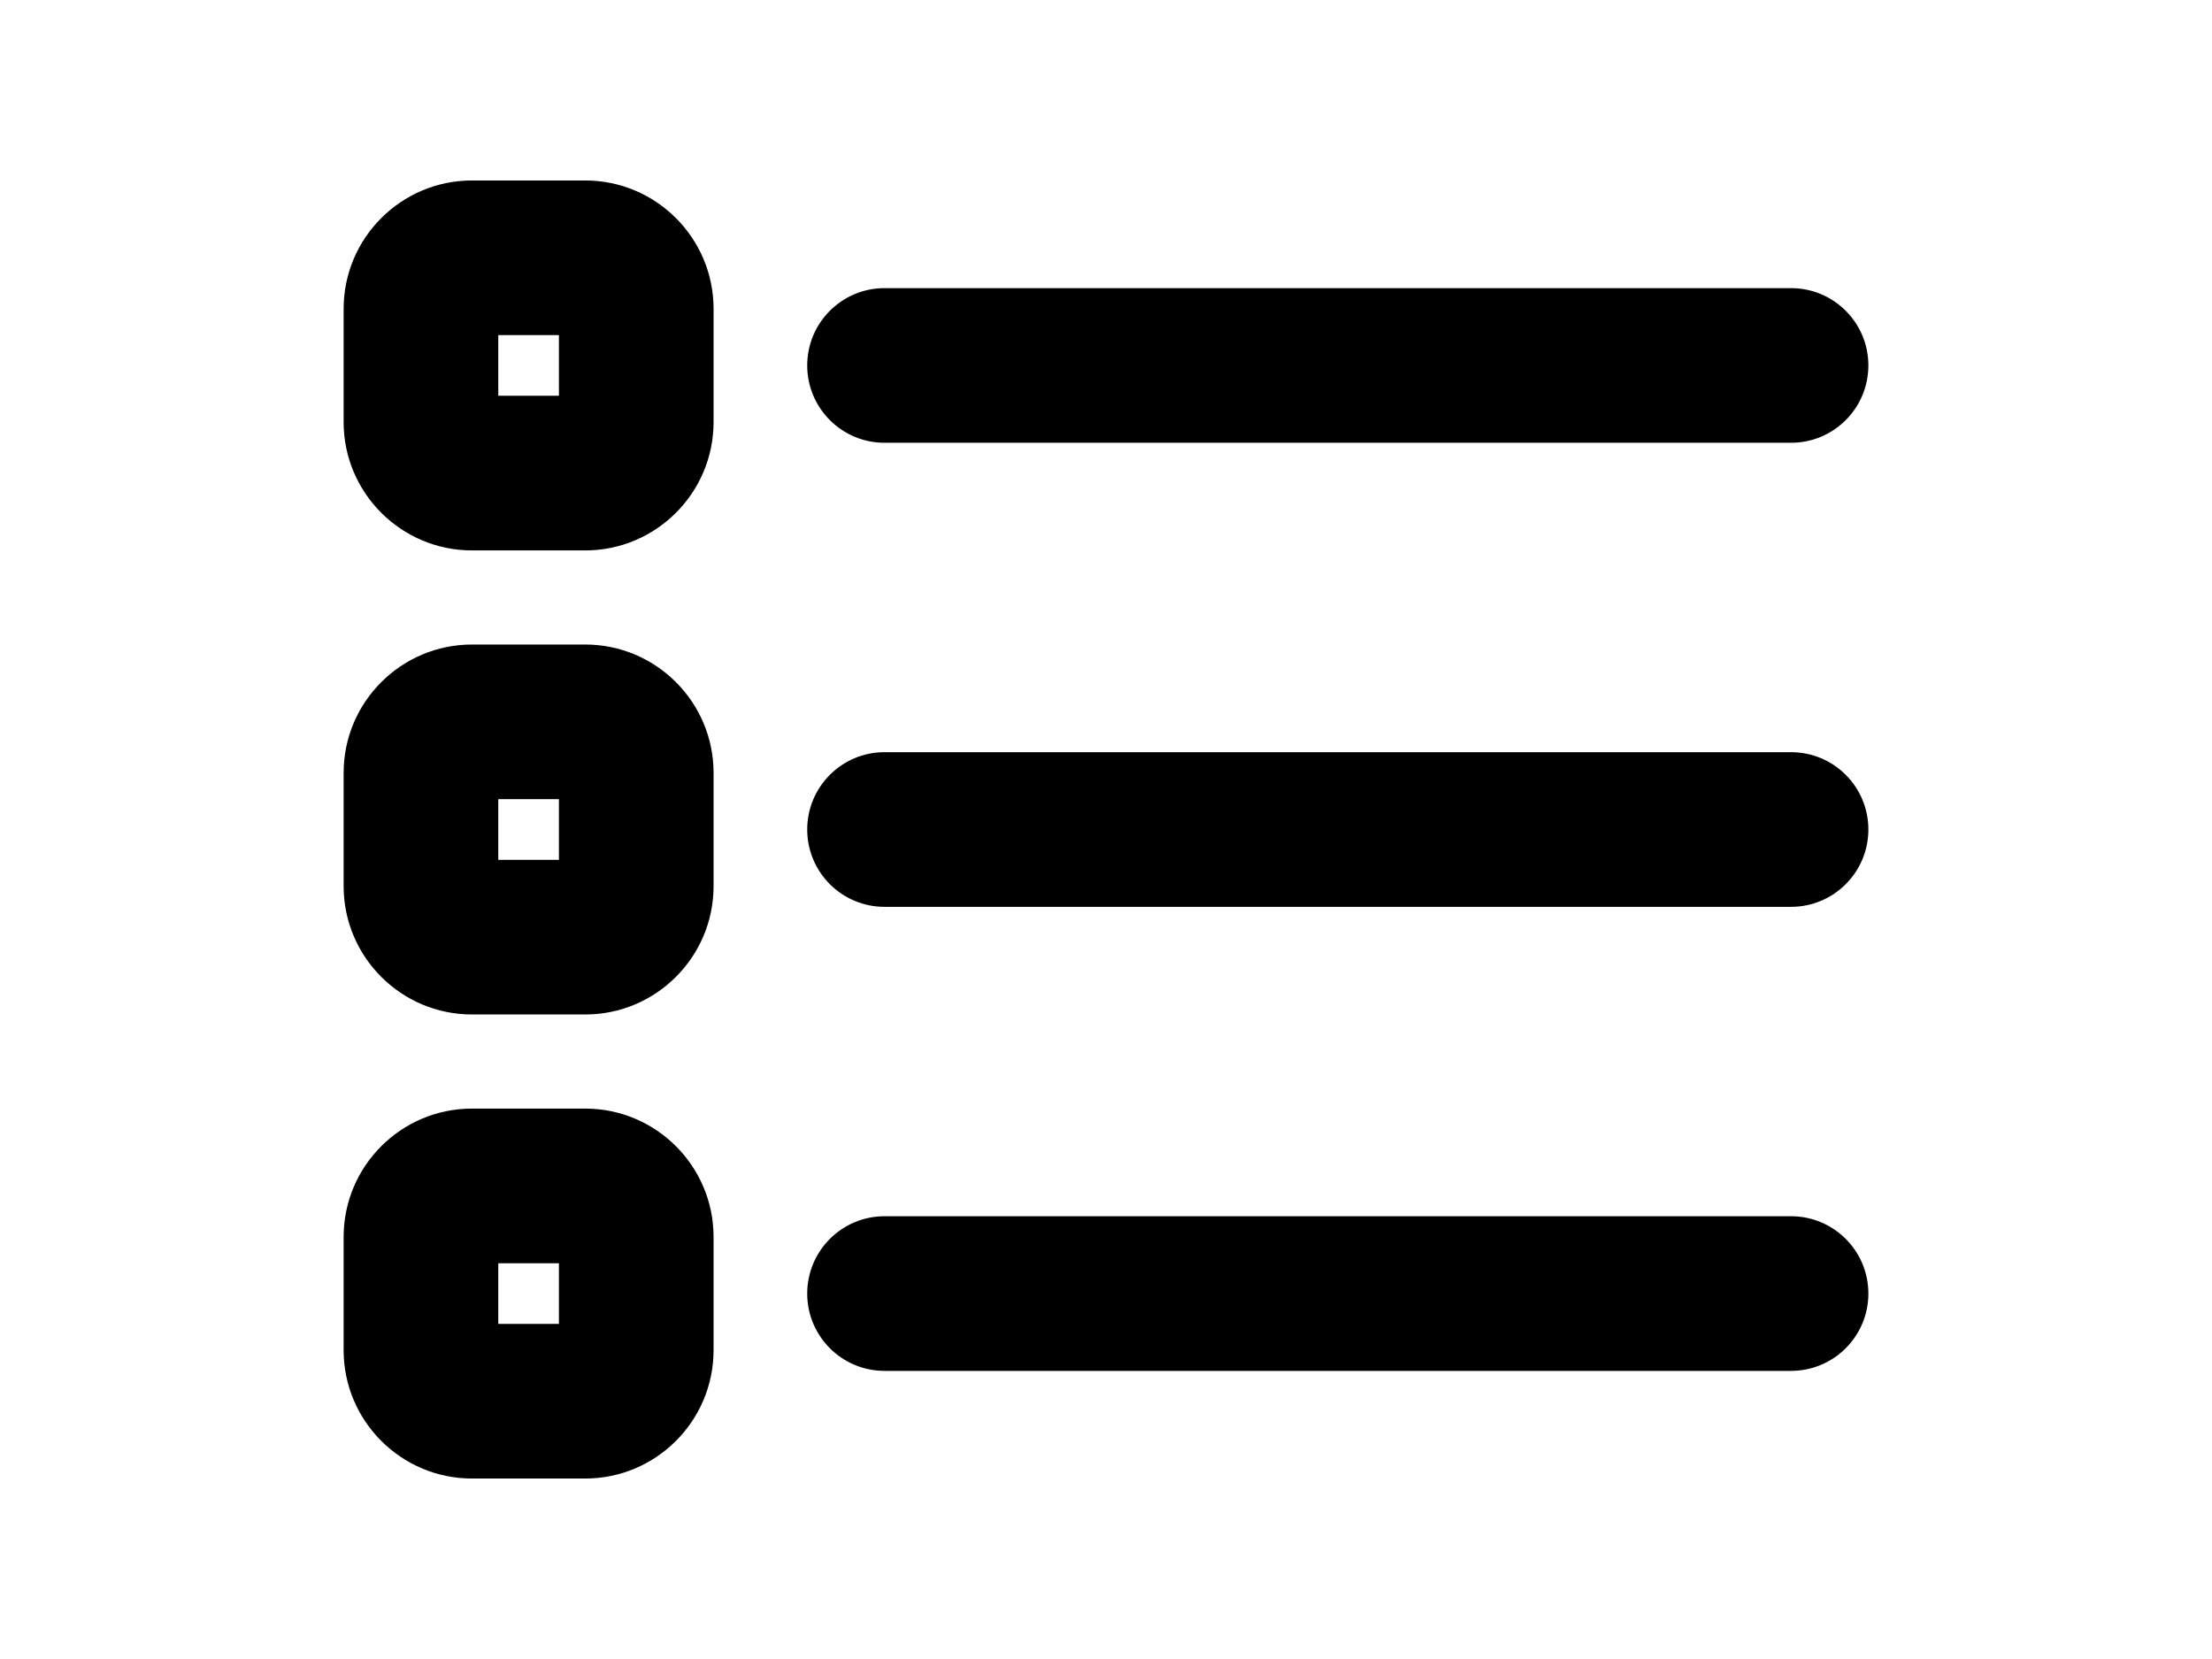
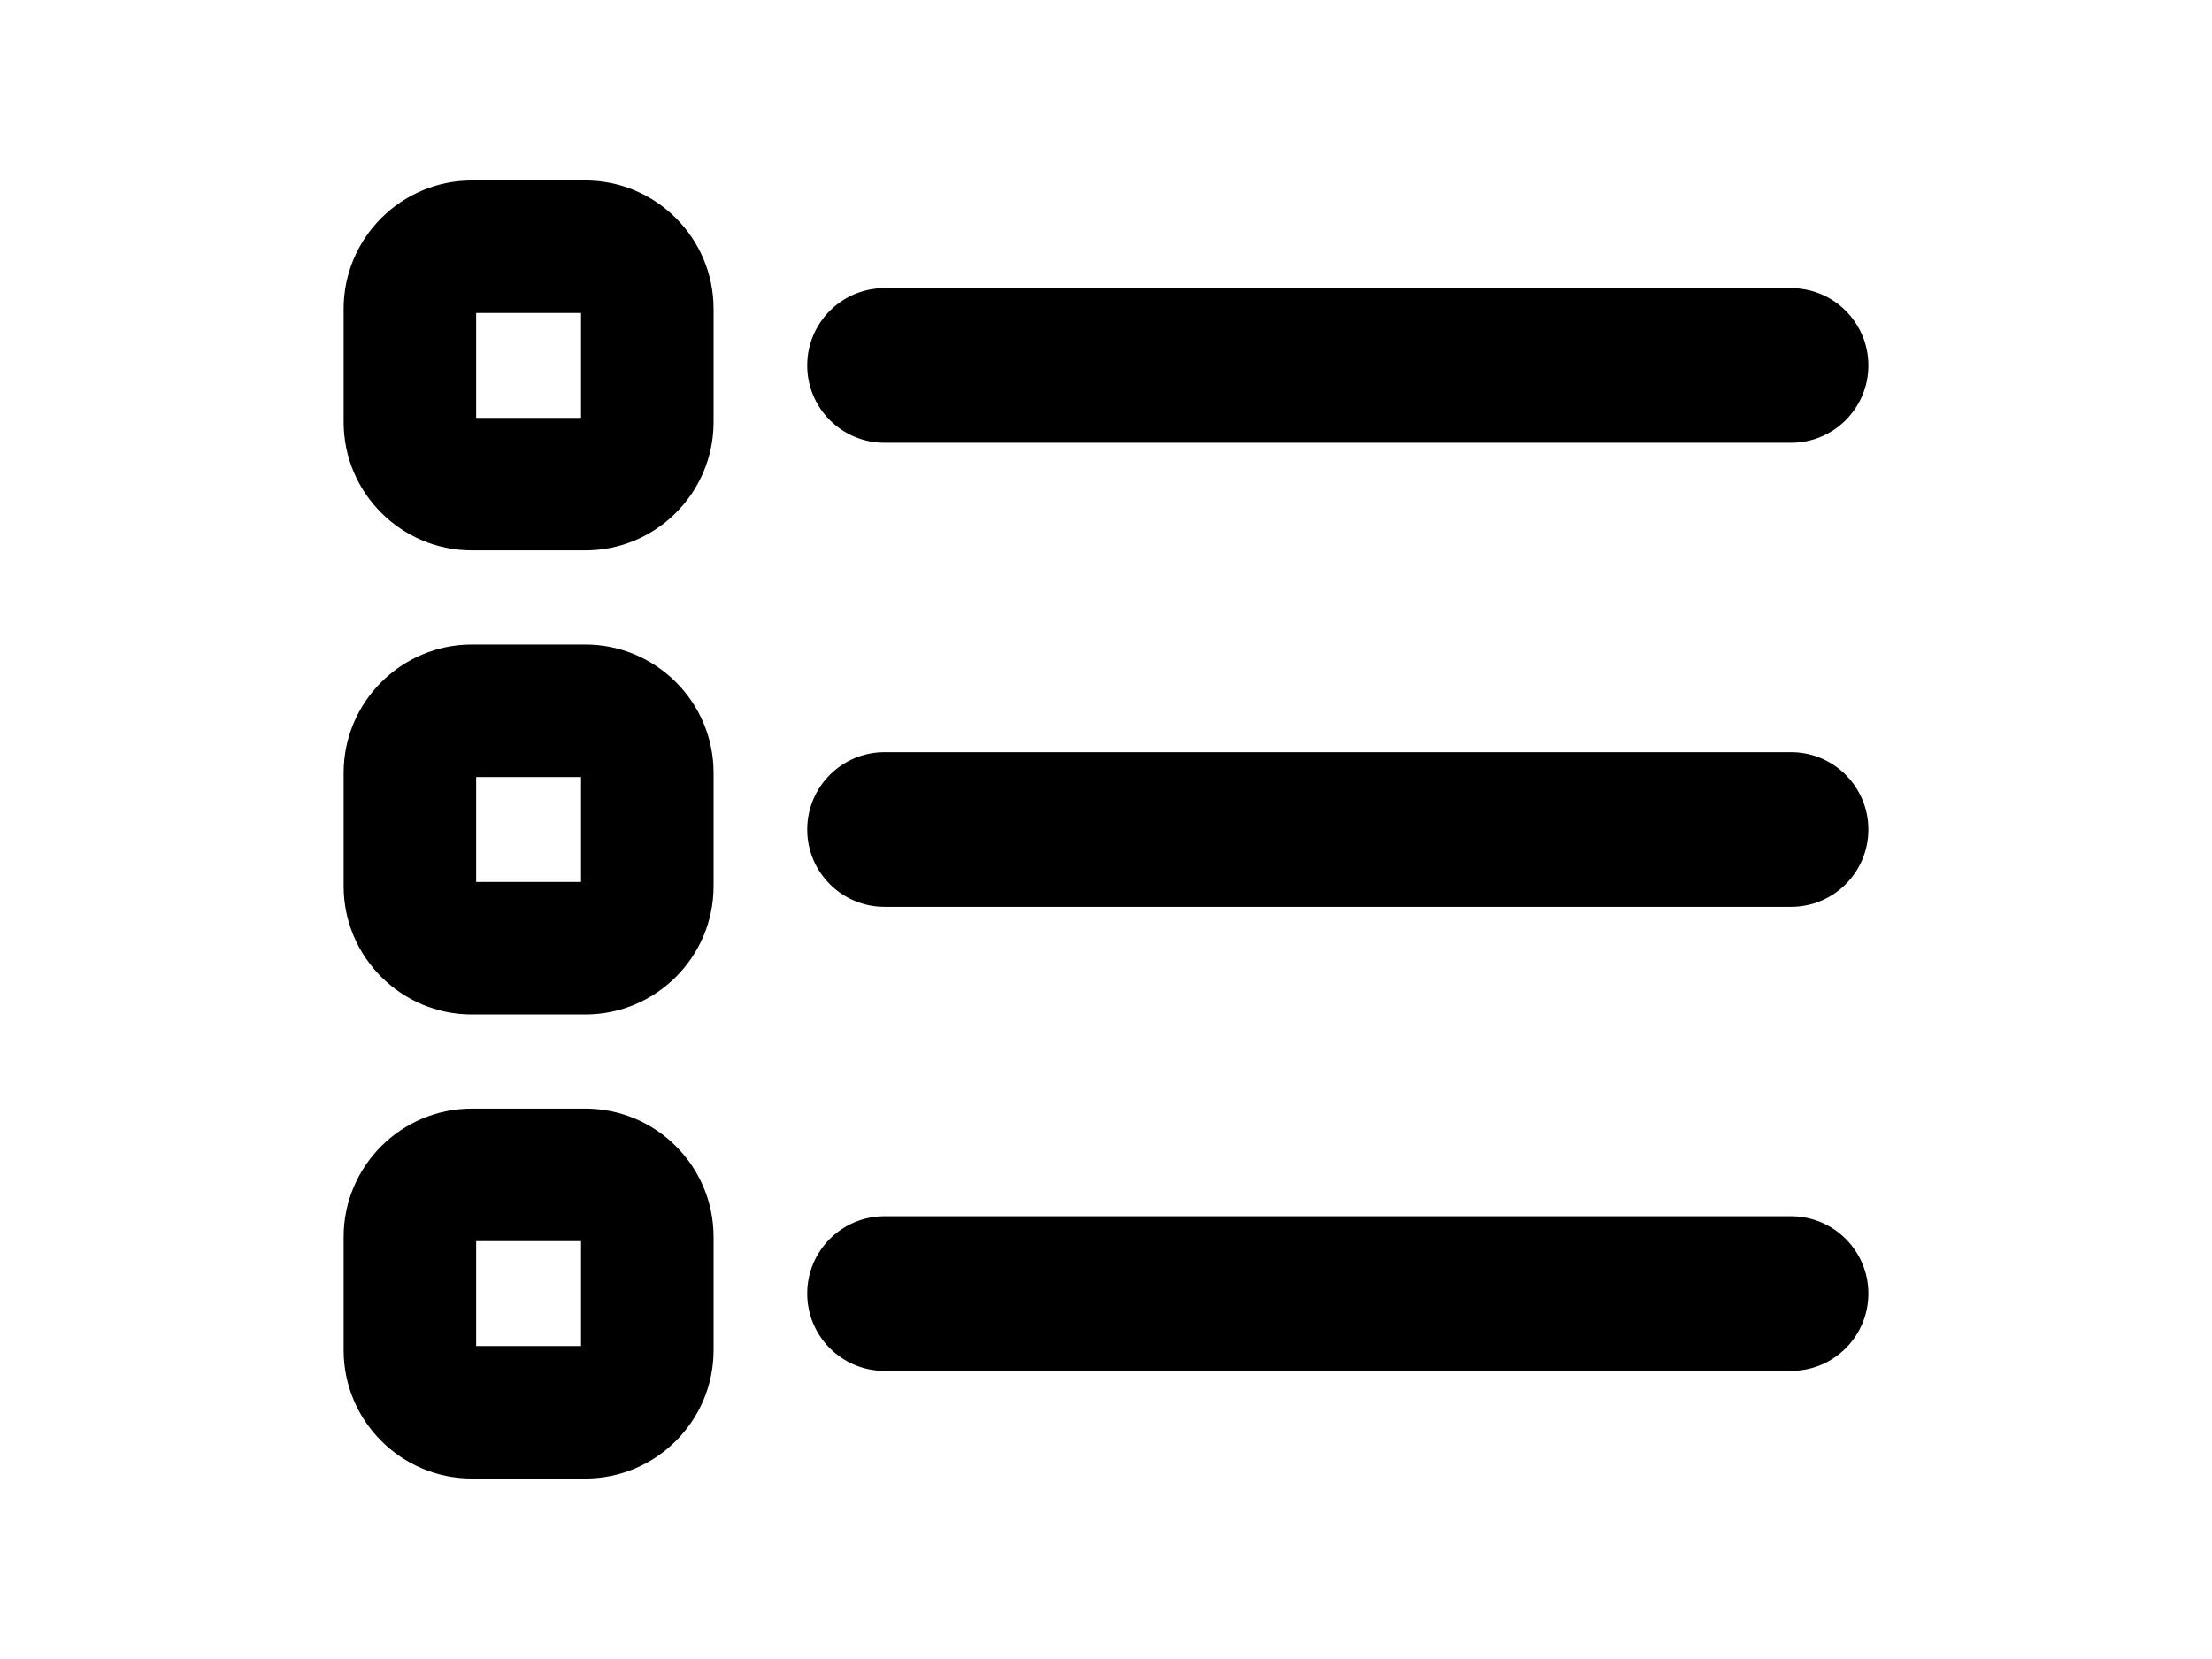
<svg xmlns="http://www.w3.org/2000/svg" version="1.1" id="Layer_1" x="0px" y="0px" width="1000px" height="750px" viewBox="0 0 1000 750" enable-background="new 0 0 1000 750" xml:space="preserve">
  <g>
    <g>
-       <path d="M264.582,248.833h-51.228c-31.987,0-58.009-26.022-58.009-58.009v-51.224c0-31.987,26.022-58.013,58.009-58.013h51.228    c31.987,0,58.009,26.026,58.009,58.013v51.224C322.59,222.812,296.569,248.833,264.582,248.833z M225.259,178.919h27.417v-27.417    h-27.417V178.919z" />
+       <path d="M264.582,248.833h-51.228c-31.987,0-58.009-26.022-58.009-58.009V139.6c0-31.987,26.022-58.013,58.009-58.013h51.228    c31.987,0,58.009,26.026,58.009,58.013v51.224C322.59,222.812,296.569,248.833,264.582,248.833z M215.259,188.919h47.417v-47.417    h-47.417V188.919z" />
    </g>
    <g>
      <path d="M809.698,200.17H399.882c-19.305,0-34.957-15.652-34.957-34.957s15.652-34.957,34.957-34.957h409.816    c19.305,0,34.957,15.652,34.957,34.957S829.003,200.17,809.698,200.17z" />
    </g>
    <g>
-       <path d="M264.582,458.627h-51.228c-31.987,0-58.009-26.022-58.009-58.009V349.39c0-31.987,26.022-58.013,58.009-58.013h51.228    c31.987,0,58.009,26.026,58.009,58.013v51.228C322.59,432.605,296.569,458.627,264.582,458.627z M225.259,388.713h27.417v-27.421    h-27.417V388.713z" />
+       <path d="M264.582,458.627h-51.228c-31.987,0-58.009-26.022-58.009-58.009V349.39c0-31.987,26.022-58.013,58.009-58.013h51.228    c31.987,0,58.009,26.026,58.009,58.013v51.228C322.59,432.605,296.569,458.627,264.582,458.627z M215.259,398.713h47.417v-47.421    h-47.417V398.713z" />
    </g>
    <g>
      <path d="M809.698,409.964H399.882c-19.305,0-34.957-15.652-34.957-34.961c0-19.305,15.652-34.957,34.957-34.957h409.816    c19.305,0,34.957,15.652,34.957,34.957C844.655,394.311,829.003,409.964,809.698,409.964z" />
    </g>
    <g>
-       <path d="M264.582,668.412h-51.228c-31.987,0-58.009-26.022-58.009-58.009V559.18c0-31.987,26.022-58.009,58.009-58.009h51.228    c31.987,0,58.009,26.022,58.009,58.009v51.224C322.59,642.391,296.569,668.412,264.582,668.412z M225.259,598.498h27.417v-27.413    h-27.417V598.498z" />
+       <path d="M264.582,668.412h-51.228c-31.987,0-58.009-26.022-58.009-58.009V559.18c0-31.987,26.022-58.009,58.009-58.009h51.228    c31.987,0,58.009,26.022,58.009,58.009v51.224C322.59,642.391,296.569,668.412,264.582,668.412z M215.259,608.498h47.417v-47.413    h-47.417V608.498z" />
    </g>
    <g>
      <path d="M809.698,619.749H399.882c-19.305,0-34.957-15.652-34.957-34.957c0-19.305,15.652-34.957,34.957-34.957h409.816    c19.305,0,34.957,15.652,34.957,34.957C844.655,604.096,829.003,619.749,809.698,619.749z" />
    </g>
  </g>
</svg>
